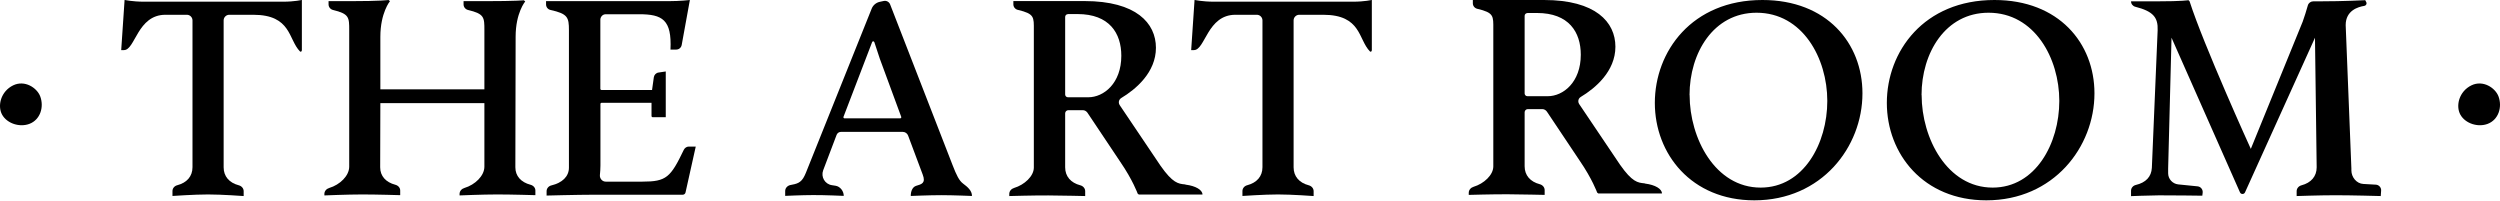
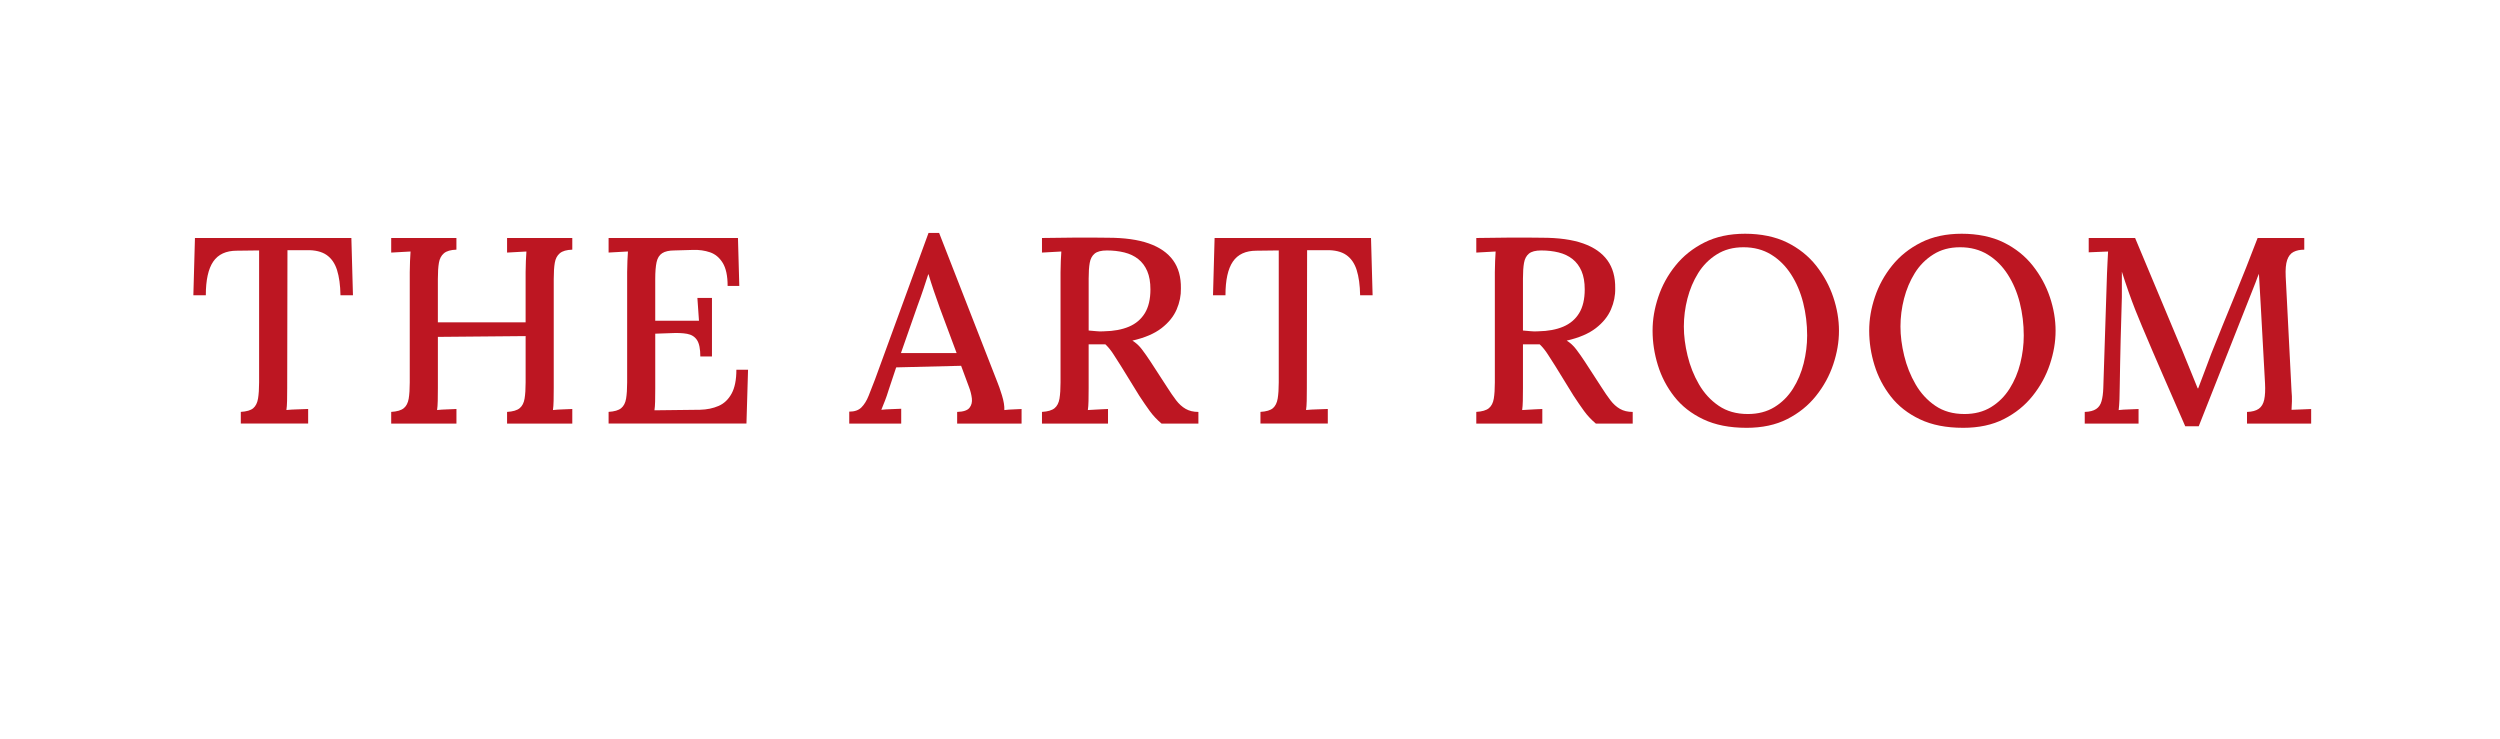
- <svg xmlns="http://www.w3.org/2000/svg" id="Layer_2" data-name="Layer 2" viewBox="0 0 280.92 22.51">
-   <defs>
-     <style>
-       .cls-1, .cls-2 {
-         fill: currentColor;
-       }
- 
-       .cls-2 {
-         fill-rule: evenodd;
-       }
-     </style>
-   </defs>
-   <g id="Layer_1-2" data-name="Layer 1">
-     <path class="cls-1" d="M1.48,9.59c1.3-.63,2.67.27,3.04,1.24.45,1.21,0,2.63-1.22,3.09-1.08.41-2.5-.03-3.06-1.03-.56-1.01-.14-2.63,1.24-3.3Z" />
-     <path class="cls-1" d="M277.71,9.59c1.3-.63,2.67.27,3.04,1.24.45,1.21,0,2.63-1.22,3.09-1.08.41-2.5-.03-3.06-1.03-.56-1.01-.14-2.63,1.24-3.3Z" />
-     <path class="cls-1" d="M189.86,10.69c0,4.85,2.87,10.39,7.98,10.39,4.82,0,7.49-4.95,7.49-9.74s-2.77-9.91-7.95-9.91c-4.85,0-7.53,4.53-7.53,9.25ZM185.95,11.57c0-5.8,4.17-11.57,12.09-11.57,7.23,0,11.24,4.85,11.24,10.49,0,6.03-4.59,12.02-12.15,12.02-7.07,0-11.18-5.21-11.18-10.95Z" />
-     <path class="cls-1" d="M215.93,10.69c0,4.85,2.87,10.39,7.98,10.39,4.82,0,7.49-4.95,7.49-9.74s-2.77-9.91-7.95-9.91c-4.86,0-7.53,4.53-7.53,9.25ZM212.02,11.57c0-5.8,4.17-11.57,12.09-11.57,7.23,0,11.24,4.85,11.24,10.49,0,6.03-4.59,12.02-12.15,12.02-7.07,0-11.18-5.21-11.18-10.95Z" />
-     <path class="cls-1" d="M61.42,21.96v-.48c0-.32.24-.58.55-.65,1.18-.28,1.96-.98,1.96-1.99V3.39c0-1.45-.14-1.84-2.07-2.27-.29-.06-.5-.32-.5-.62V.13h13.75c1.33,0,2.41-.13,2.41-.13l-.92,5.06c-.06.3-.31.51-.61.51h-.65c.16-3.36-.91-3.97-3.52-3.97h-3.75c-.16,0-.32.06-.43.18-.11.11-.18.27-.18.43v7.77c0,.07.06.13.13.13h5.68l.2-1.43c.04-.27.25-.49.53-.53l.81-.12v5.14h-1.47c-.07,0-.13-.06-.13-.13v-1.49h-5.61c-.07,0-.13.06-.13.13v6.91c0,.39-.03.77-.06,1.07-.04.39.26.75.65.75h4.13c2.7,0,3.16-.48,4.65-3.58.11-.22.33-.36.56-.36h.78l-1.15,5.16c-.03.14-.16.25-.31.25h-9.94c-1.89,0-5.58.1-5.58.1h.23Z" />
-     <path class="cls-1" d="M265.9.26c.08.17-.04.37-.22.4-.71.11-2.1.52-2.1,2.16l.64,16.11c0,.08,0,.15,0,.22,0,.76.58,1.48,1.34,1.52l1.41.08c.36.02.64.35.59.71l-.04.57s-3.53-.1-5.2-.09c-1.66,0-4.25.09-4.25.09h0s0-.55,0-.55c0-.32.24-.58.55-.66,1.07-.28,1.7-1,1.7-2.02h0s0,0,0,0l-.19-14.56-7.86,17.37c-.11.25-.46.25-.57,0l-7.69-17.37-.38,14.7v.53c0,.64.49,1.18,1.13,1.25l2.19.22c.35.04.6.36.56.71l-.04.34s-3.66-.05-4.88-.04c-1.22.01-3.13.09-3.13.09v-.61c0-.32.24-.58.55-.65,1.1-.26,1.74-.91,1.79-1.93l.65-15.44c.06-1.45-.5-2.14-2.51-2.65-.28-.07-.48-.32-.48-.61h2.93c2.9,0,3.51-.13,3.52-.13l.13.13c1.56,4.87,6.85,16.53,6.88,16.58l5.83-14.3c.17-.45.43-1.3.58-1.83.08-.27.33-.45.61-.45h.7c2.74,0,5.14-.13,5.14-.13l.13.26Z" />
-     <path class="cls-2" d="M99.3.11c.3-.07.61.1.72.38l7.01,18.04c.45,1.17.75,1.77,1.19,2.1.49.37,1,.78,1,1.39,0,0-2.11-.09-3.45-.09-1.34,0-3.43.09-3.43.09,0-.58.22-1.02.61-1.14.6-.18,1.11-.29.73-1.27l-1.64-4.38c-.09-.24-.33-.41-.59-.41h-6.96c-.21,0-.4.13-.48.33l-1.51,3.98c-.28.75.19,1.57.99,1.68l.39.06c.53.08.93.6.93,1.14,0,0-2.22-.1-3.45-.09-1.22,0-3.13.09-3.13.09h0s0-.55,0-.55c0-.32.24-.58.55-.66.7-.14,1.23-.19,1.64-1.08.04-.09.09-.19.13-.29L97.95.97c.15-.38.49-.67.89-.76l.46-.1ZM98.24,4.73c-.04-.12-.2-.12-.24,0l-3.22,8.4c-.03.08.03.17.12.17h6.25c.09,0,.15-.09.12-.17l-2.41-6.54c-.19-.56-.43-1.28-.61-1.85Z" />
-     <path class="cls-1" d="M33.9,5.69c0,.11-.12.16-.19.09-1.33-1.34-.95-4.12-5.26-4.12h-2.69c-.34,0-.63.28-.63.63v16.51h0c0,1.02.63,1.74,1.7,2.02.31.08.55.34.55.66v.55h0s-2.44-.18-4-.18-4,.17-4,.17v-.55c0-.32.23-.58.55-.66,1.07-.28,1.7-1,1.7-2.02V2.29c0-.34-.28-.63-.63-.63h-2.41c-3.16,0-3.39,3.97-4.66,3.97h-.31l.38-5.64s.86.2,2.19.2h15.61c1.33,0,2.12-.2,2.12-.2v5.69Z" />
-     <path class="cls-1" d="M154.13,5.69c0,.11-.12.16-.19.09-1.33-1.34-.95-4.12-5.26-4.12h-2.69c-.34,0-.63.28-.63.63v16.51h0c0,1.02.63,1.74,1.7,2.02.31.08.55.34.55.66v.55h0s-2.44-.18-4-.18-4,.17-4,.17v-.55c0-.32.23-.58.55-.66,1.07-.28,1.7-1,1.7-2.02V2.29c0-.34-.28-.63-.63-.63h-2.41c-3.16,0-3.39,3.97-4.66,3.97h-.31l.38-5.64s.86.2,2.19.2h15.61c1.33,0,2.12-.2,2.12-.2v5.69Z" />
-     <path class="cls-1" d="M43.82.13s-1.08,1.3-1.08,4.01v5.9h11.69V3.39c0-1.44,0-1.83-1.84-2.27-.29-.07-.5-.33-.5-.62V.13h2.47c3.45,0,4.3-.1,4.3-.1l.16.13s-1.08,1.27-1.08,3.97l-.03,14.67c0,.98.63,1.68,1.7,1.96.31.08.55.33.55.64v.53h0s-2.65-.08-4.3-.08c-1.65,0-4.22.11-4.22.11v-.17c0-.32.24-.58.55-.67,1.2-.36,2.24-1.37,2.24-2.39v-7.14s-11.69,0-11.69,0l-.02,7.21c0,.98.63,1.68,1.7,1.96.31.08.55.33.55.64v.53h0s-2.6-.08-4.26-.08c-1.66,0-4.26.11-4.26.11v-.17c0-.32.24-.58.55-.67,1.2-.36,2.24-1.37,2.24-2.39V3.39c0-1.44,0-1.83-1.82-2.27-.29-.07-.5-.33-.5-.62V.13h2.44c3.42,0,4.28-.13,4.3-.13l.16.13Z" />
-     <path class="cls-2" d="M121.87.12c5.8,0,8.02,2.48,8.02,5.25s-2.27,4.67-3.89,5.64c-.17.1-.28.28-.28.48,0,.11.03.22.09.31l4.6,6.83c1.37,1.95,1.99,2.02,2.74,2.09l.09.03c1.11.14,1.88.59,1.88,1.11h-7.15l-.13-.1s-.55-1.53-1.96-3.58l-3.69-5.52c-.12-.17-.31-.28-.52-.28h-1.62c-.2,0-.36.16-.36.36v6.06h0c0,1.02.63,1.74,1.7,2.02.31.08.55.34.55.66v.55h0s-2.52-.06-4.14-.07c-1.62-.01-4.39.07-4.39.07v-.24c0-.32.24-.58.54-.67,1.17-.35,2.22-1.33,2.22-2.29V3.38c0-1.45.09-1.83-1.8-2.27-.29-.07-.5-.32-.5-.62V.12h8ZM120,1.59c-.17,0-.31.14-.31.31v8.72c0,.17.14.31.31.31h2.29c1.73,0,3.71-1.56,3.71-4.66,0-2.54-1.34-4.69-4.92-4.69h-1.09Z" />
-     <path class="cls-2" d="M173.5,0c5.8,0,8.02,2.48,8.02,5.25s-2.27,4.67-3.89,5.64c-.17.1-.28.28-.28.48,0,.11.03.22.09.31l4.6,6.83c1.37,1.95,1.99,2.02,2.74,2.09l.09.03c1.11.14,1.88.59,1.88,1.11h-7.15l-.13-.1s-.55-1.53-1.96-3.58l-3.69-5.52c-.12-.17-.31-.28-.52-.28h-1.62c-.2,0-.36.16-.36.36v6.06h0c0,1.02.63,1.74,1.7,2.02.31.08.55.34.55.66v.54h0s-2.52-.06-4.14-.07c-1.61-.01-4.39.07-4.39.07v-.24c0-.32.24-.58.54-.67,1.17-.35,2.22-1.33,2.22-2.29V3.26c0-1.45.09-1.83-1.8-2.27-.29-.07-.5-.32-.5-.62v-.37h8ZM171.63,1.47c-.17,0-.31.14-.31.31v8.72c0,.17.14.31.31.31h2.29c1.73,0,3.71-1.56,3.71-4.66,0-2.54-1.34-4.69-4.92-4.69h-1.09Z" />
-   </g>
+ <svg xmlns="http://www.w3.org/2000/svg" id="Capa_1" data-name="Capa 1" viewBox="0 0 1920 566.93">
+   <path d="M261.49,226.75c-.14-7.74-1.02-14.19-2.65-19.35-1.63-5.16-4.31-9.02-8.04-11.6-3.73-2.58-8.85-3.8-15.37-3.67h-14.66l-.2,105.88c0,3.66-.04,6.96-.1,9.87-.07,2.92-.24,5.26-.51,7.02,2.58-.27,5.39-.44,8.45-.51,3.05-.06,5.8-.17,8.25-.3v11.2h-51.72v-8.96c4.48-.27,7.67-1.22,9.57-2.85,1.9-1.63,3.12-4.11,3.67-7.43.54-3.32.81-7.43.81-12.32v-101.4l-17.1.21c-8.28,0-14.32,2.78-18.12,8.35-3.8,5.57-5.7,14.19-5.7,25.86h-9.57l1.22-43.98h120.13l1.22,43.98h-9.57Z" style="fill: #bd1622;" />
+   <path d="M300.44,325.3v-8.96c4.48-.27,7.7-1.22,9.67-2.85,1.97-1.63,3.22-4.07,3.77-7.33.54-3.26.81-7.4.81-12.42v-84.7c0-2.98.07-5.87.21-8.65.13-2.78.27-5.19.4-7.23-2.31.14-4.82.28-7.53.41-2.72.14-5.16.28-7.33.41v-11.2h50.09v8.96c-4.35.14-7.53,1.05-9.57,2.75-2.04,1.7-3.33,4.14-3.87,7.33-.55,3.19-.81,7.36-.81,12.52v33.19h67.39v-38.49c0-2.98.07-5.87.21-8.65.13-2.78.27-5.19.41-7.23-2.31.14-4.82.28-7.53.41-2.72.14-5.16.28-7.33.41v-11.2h50.09v8.96c-4.35.14-7.53,1.05-9.57,2.75-2.04,1.7-3.33,4.14-3.87,7.33-.55,3.19-.81,7.36-.81,12.52v83.69c0,3.66-.04,6.96-.1,9.87-.07,2.92-.24,5.26-.51,7.02,2.31-.27,4.81-.44,7.53-.51,2.71-.06,5.16-.17,7.33-.3v11.2h-50.09v-8.96c4.48-.27,7.7-1.22,9.67-2.85,1.97-1.63,3.22-4.07,3.77-7.33s.81-7.4.81-12.42v-35.63l-67.39.61v39.3c0,3.66-.04,6.96-.1,9.87-.07,2.92-.24,5.26-.51,7.02,2.31-.27,4.85-.44,7.64-.51,2.78-.06,5.19-.17,7.23-.3v11.2h-50.09Z" style="fill: #bd1622;" />
+   <path d="M537.85,273.79c0-5.84-.85-10.04-2.55-12.63-1.7-2.58-4.24-4.17-7.64-4.79-3.39-.61-7.6-.78-12.62-.51l-11.81.41v42.35c0,3.67-.04,6.89-.1,9.67-.07,2.78-.24,5.06-.51,6.82l35.02-.41c5.29-.13,10.04-1.12,14.25-2.95,4.21-1.83,7.53-4.99,9.98-9.47s3.67-10.59,3.67-18.33h8.96l-1.22,41.33h-105.88v-8.96c4.48-.27,7.7-1.22,9.67-2.85,1.97-1.63,3.22-4.07,3.77-7.33.54-3.26.81-7.4.81-12.42v-84.7c0-2.98.07-5.87.21-8.65.13-2.78.27-5.19.4-7.23-2.31.14-4.82.28-7.53.41-2.72.14-5.16.28-7.33.41v-11.2h99.36l1.02,36.86h-8.96c0-7.74-1.26-13.64-3.77-17.72-2.51-4.07-5.77-6.79-9.77-8.14-4.01-1.36-8.32-1.97-12.93-1.83l-14.26.41c-4.21,0-7.4.72-9.57,2.14-2.17,1.42-3.6,3.74-4.28,6.92-.68,3.19-1.02,7.5-1.02,12.93v31.97h33.59l-1.22-17.51h11.2v45h-8.96Z" style="fill: #bd1622;" />
+   <path d="M652.22,325.3v-9.16c4.07,0,7.19-1.08,9.36-3.26,2.17-2.17,4-5.12,5.5-8.85,1.49-3.73,3.12-7.91,4.89-12.52l41.13-112.6h8.15l44.59,114.23c1.08,2.58,2.31,6.08,3.67,10.49,1.35,4.41,1.97,8.18,1.83,11.3,2.31-.27,4.58-.44,6.82-.51,2.24-.06,4.38-.17,6.41-.3v11.2h-49.48v-8.96c4.75-.13,7.91-1.19,9.47-3.16,1.56-1.97,2.17-4.38,1.83-7.23-.34-2.85-1.06-5.7-2.14-8.55l-6.11-16.49-49.88,1.22-5.9,17.71c-.81,2.72-1.7,5.29-2.65,7.74-.95,2.44-1.9,4.82-2.85,7.13,2.44-.27,5.05-.44,7.84-.51,2.78-.07,5.26-.17,7.43-.3v11.4h-39.91ZM691.92,271.14h42.76l-12.83-34.41c-1.63-4.48-3.19-8.93-4.68-13.34-1.49-4.41-2.85-8.65-4.07-12.73h-.2c-1.09,3.4-2.31,7.13-3.67,11.2-1.36,4.07-2.92,8.49-4.68,13.24l-12.62,36.04Z" style="fill: #bd1622;" />
+   <path d="M800.24,325.3v-8.96c4.48-.27,7.7-1.22,9.67-2.85,1.97-1.63,3.22-4.07,3.77-7.33.54-3.26.81-7.4.81-12.42v-84.7c0-2.98.07-5.87.21-8.65.13-2.78.27-5.19.4-7.23-2.31.14-4.82.28-7.53.41-2.72.14-5.16.28-7.33.41v-11.2c8.28-.13,16.63-.23,25.04-.3,8.42-.07,16.9-.03,25.45.1,12.76,0,23.28,1.46,31.56,4.38,8.28,2.92,14.49,7.23,18.63,12.93,4.14,5.7,6.14,12.9,6.01,21.58.13,5.43-.95,10.83-3.26,16.19-2.31,5.37-6.18,10.15-11.61,14.36-5.43,4.21-12.9,7.4-22.4,9.57,2.71,1.63,5.16,3.87,7.33,6.72,2.17,2.85,4.41,6.04,6.72,9.57l12.42,19.14c2.58,4.07,4.95,7.53,7.13,10.38,2.17,2.85,4.61,5.06,7.33,6.62,2.72,1.56,5.97,2.34,9.78,2.34v8.96h-28.3c-3.53-2.98-6.55-6.21-9.06-9.67-2.51-3.46-5.19-7.36-8.04-11.71l-14.05-22.81c-1.76-2.71-3.63-5.63-5.6-8.76-1.97-3.12-4.11-5.77-6.41-7.94h-12.83v33.6c0,3.66-.04,6.96-.1,9.87-.07,2.92-.24,5.26-.51,7.02,1.63-.13,3.36-.23,5.19-.3,1.83-.07,3.67-.17,5.5-.3,1.83-.13,3.43-.21,4.79-.21v11.2h-50.7ZM847.89,254.44c7.46-.13,13.85-1.32,19.14-3.56,5.29-2.24,9.36-5.7,12.22-10.38,2.85-4.68,4.28-10.76,4.28-18.22,0-5.56-.81-10.25-2.44-14.05-1.63-3.8-3.94-6.89-6.92-9.26-2.99-2.37-6.55-4.07-10.69-5.09-4.14-1.02-8.59-1.53-13.34-1.53-4.35,0-7.5.81-9.47,2.44-1.97,1.63-3.23,4.01-3.77,7.13-.55,3.12-.81,7.13-.81,12.01v39.91c2.04.13,3.97.3,5.8.51,1.83.21,3.84.24,6.01.1Z" style="fill: #bd1622;" />
+   <path d="M1044.58,226.75c-.14-7.74-1.02-14.19-2.65-19.35-1.63-5.16-4.31-9.02-8.04-11.6-3.73-2.58-8.85-3.8-15.37-3.67h-14.66l-.2,105.88c0,3.66-.04,6.96-.1,9.87-.07,2.92-.24,5.26-.51,7.02,2.58-.27,5.39-.44,8.45-.51,3.05-.06,5.8-.17,8.25-.3v11.2h-51.72v-8.96c4.48-.27,7.67-1.22,9.57-2.85,1.9-1.63,3.12-4.11,3.67-7.43.54-3.32.81-7.43.81-12.32v-101.4l-17.1.21c-8.28,0-14.32,2.78-18.12,8.35-3.8,5.57-5.7,14.19-5.7,25.86h-9.57l1.22-43.98h120.13l1.22,43.98h-9.57Z" style="fill: #bd1622;" />
+   <path d="M1133.79,325.3v-8.96c4.48-.27,7.7-1.22,9.67-2.85,1.97-1.63,3.22-4.07,3.77-7.33.54-3.26.81-7.4.81-12.42v-84.7c0-2.98.07-5.87.21-8.65.13-2.78.27-5.19.4-7.23-2.31.14-4.82.28-7.53.41-2.72.14-5.16.28-7.33.41v-11.2c8.28-.13,16.63-.23,25.04-.3,8.42-.07,16.9-.03,25.45.1,12.76,0,23.28,1.46,31.56,4.38,8.28,2.92,14.49,7.23,18.63,12.93,4.14,5.7,6.14,12.9,6.01,21.58.13,5.43-.95,10.83-3.26,16.19-2.31,5.37-6.18,10.15-11.61,14.36-5.43,4.21-12.9,7.4-22.4,9.57,2.71,1.63,5.16,3.87,7.33,6.72,2.17,2.85,4.41,6.04,6.72,9.57l12.42,19.14c2.58,4.07,4.95,7.53,7.13,10.38,2.17,2.85,4.61,5.06,7.33,6.62,2.72,1.56,5.97,2.34,9.78,2.34v8.96h-28.3c-3.53-2.98-6.55-6.21-9.06-9.67-2.51-3.46-5.19-7.36-8.04-11.71l-14.05-22.81c-1.76-2.71-3.63-5.63-5.6-8.76-1.97-3.12-4.11-5.77-6.41-7.94h-12.83v33.6c0,3.66-.04,6.96-.1,9.87-.07,2.92-.24,5.26-.51,7.02,1.63-.13,3.36-.23,5.19-.3,1.83-.07,3.67-.17,5.5-.3,1.83-.13,3.43-.21,4.79-.21v11.2h-50.7ZM1181.43,254.44c7.46-.13,13.85-1.32,19.14-3.56,5.29-2.24,9.36-5.7,12.22-10.38,2.85-4.68,4.28-10.76,4.28-18.22,0-5.56-.81-10.25-2.44-14.05-1.63-3.8-3.94-6.89-6.92-9.26-2.99-2.37-6.55-4.07-10.69-5.09-4.14-1.02-8.59-1.53-13.34-1.53-4.35,0-7.5.81-9.47,2.44-1.97,1.63-3.23,4.01-3.77,7.13-.55,3.12-.81,7.13-.81,12.01v39.91c2.04.13,3.97.3,5.8.51,1.83.21,3.84.24,6.01.1Z" style="fill: #bd1622;" />
+   <path d="M1341.26,328.56c-12.9,0-23.93-2.17-33.09-6.52-9.16-4.34-16.59-10.14-22.29-17.41-5.7-7.26-9.91-15.3-12.63-24.13-2.72-8.82-4.07-17.65-4.07-26.47s1.46-17.21,4.38-25.96c2.92-8.76,7.33-16.8,13.24-24.13,5.9-7.33,13.3-13.24,22.19-17.71,8.89-4.48,19.31-6.72,31.26-6.72s23.24,2.24,32.27,6.72c9.02,4.48,16.46,10.42,22.3,17.82,5.83,7.4,10.21,15.44,13.13,24.13,2.92,8.69,4.38,17.31,4.38,25.86s-1.46,17-4.38,25.76c-2.92,8.76-7.33,16.83-13.24,24.23-5.9,7.4-13.27,13.34-22.09,17.82-8.82,4.48-19.27,6.72-31.36,6.72ZM1342.28,317.97c7.87,0,14.69-1.76,20.46-5.29,5.77-3.53,10.52-8.25,14.25-14.15,3.73-5.9,6.48-12.42,8.25-19.55,1.76-7.13,2.65-14.22,2.65-21.28,0-8.68-1.02-17.07-3.05-25.15-2.04-8.07-5.12-15.34-9.27-21.79-4.14-6.45-9.27-11.54-15.37-15.27-6.11-3.73-13.17-5.6-21.18-5.6s-14.73,1.83-20.56,5.5c-5.84,3.66-10.59,8.45-14.26,14.36-3.66,5.9-6.41,12.42-8.25,19.54-1.83,7.13-2.75,14.29-2.75,21.48s.95,14.53,2.85,22.4c1.9,7.87,4.82,15.21,8.76,21.99,3.94,6.79,8.99,12.29,15.17,16.49,6.17,4.21,13.61,6.31,22.3,6.31Z" style="fill: #bd1622;" />
+   <path d="M1507.62,328.56c-12.9,0-23.93-2.17-33.09-6.52-9.16-4.34-16.59-10.14-22.29-17.41-5.7-7.26-9.91-15.3-12.63-24.13-2.72-8.82-4.07-17.65-4.07-26.47s1.46-17.21,4.38-25.96c2.92-8.76,7.33-16.8,13.24-24.13,5.9-7.33,13.3-13.24,22.19-17.71,8.89-4.48,19.31-6.72,31.26-6.72s23.24,2.24,32.27,6.72c9.02,4.48,16.46,10.42,22.3,17.82,5.83,7.4,10.21,15.44,13.13,24.13,2.92,8.69,4.38,17.31,4.38,25.86s-1.46,17-4.38,25.76c-2.92,8.76-7.33,16.83-13.24,24.23-5.9,7.4-13.27,13.34-22.09,17.82-8.82,4.48-19.27,6.72-31.36,6.72ZM1508.64,317.97c7.87,0,14.69-1.76,20.46-5.29,5.77-3.53,10.52-8.25,14.25-14.15,3.73-5.9,6.48-12.42,8.25-19.55,1.76-7.13,2.65-14.22,2.65-21.28,0-8.68-1.02-17.07-3.05-25.15-2.04-8.07-5.12-15.34-9.27-21.79-4.14-6.45-9.27-11.54-15.37-15.27-6.11-3.73-13.17-5.6-21.18-5.6s-14.73,1.83-20.56,5.5c-5.84,3.66-10.59,8.45-14.26,14.36-3.66,5.9-6.41,12.42-8.25,19.54-1.83,7.13-2.75,14.29-2.75,21.48s.95,14.53,2.85,22.4c1.9,7.87,4.82,15.21,8.76,21.99,3.94,6.79,8.99,12.29,15.17,16.49,6.17,4.21,13.61,6.31,22.3,6.31Z" style="fill: #bd1622;" />
+   <path d="M1678.25,327.34c-5.57-12.76-11.13-25.52-16.7-38.28-5.57-12.76-11.06-25.59-16.49-38.48-1.63-3.8-3.33-7.94-5.09-12.42-1.76-4.48-3.53-9.23-5.29-14.25-1.76-5.02-3.46-10.11-5.09-15.27v19.55c-.13,4.21-.27,9.13-.41,14.76-.13,5.63-.3,11.57-.51,17.82-.21,6.25-.34,12.46-.41,18.63-.07,6.18-.17,12.12-.31,17.82,0,3.26-.07,6.45-.2,9.57-.14,3.12-.34,5.84-.61,8.14,2.44-.27,5.06-.44,7.84-.51,2.78-.06,5.26-.17,7.43-.3v11.2h-41.33v-8.96c3.8-.13,6.72-.88,8.76-2.24,2.04-1.35,3.43-3.39,4.17-6.11.75-2.72,1.19-6.04,1.32-9.98l2.85-87.96c.13-2.99.27-5.97.41-8.96.13-2.98.27-5.63.41-7.94-2.44.14-5.02.24-7.74.31-2.72.07-5.09.17-7.13.3v-11h35.63l33.59,80.23c1.63,3.66,3.26,7.57,4.89,11.71,1.63,4.14,3.29,8.22,4.99,12.22,1.7,4,3.22,7.77,4.58,11.3h.41c1.49-4.07,3.19-8.55,5.09-13.44,1.9-4.89,3.53-9.23,4.89-13.03,5.83-14.66,11.77-29.32,17.82-43.98,6.04-14.66,11.98-29.66,17.82-45h35.84v8.96c-3.26,0-6.01.58-8.25,1.73-2.24,1.15-3.87,3.22-4.89,6.21-1.02,2.99-1.39,7.26-1.12,12.83l4.48,87.76c.27,2.72.37,5.36.3,7.94-.07,2.58-.17,4.75-.3,6.52,2.44-.13,5.05-.24,7.84-.31,2.78-.06,5.19-.17,7.23-.3v11.2h-49.27v-8.96c3.94-.13,6.95-.95,9.06-2.44,2.1-1.49,3.49-3.84,4.17-7.03.68-3.19.88-7.36.61-12.52l-3.26-59.25c-.14-2.04-.27-4.45-.41-7.23-.14-2.78-.3-5.7-.51-8.76-.2-3.05-.38-6.01-.51-8.86-.41.95-.81,1.93-1.22,2.95-.41,1.02-.81,2.14-1.22,3.36l-43.78,110.77h-10.38Z" style="fill: #bd1622;" />
</svg>
